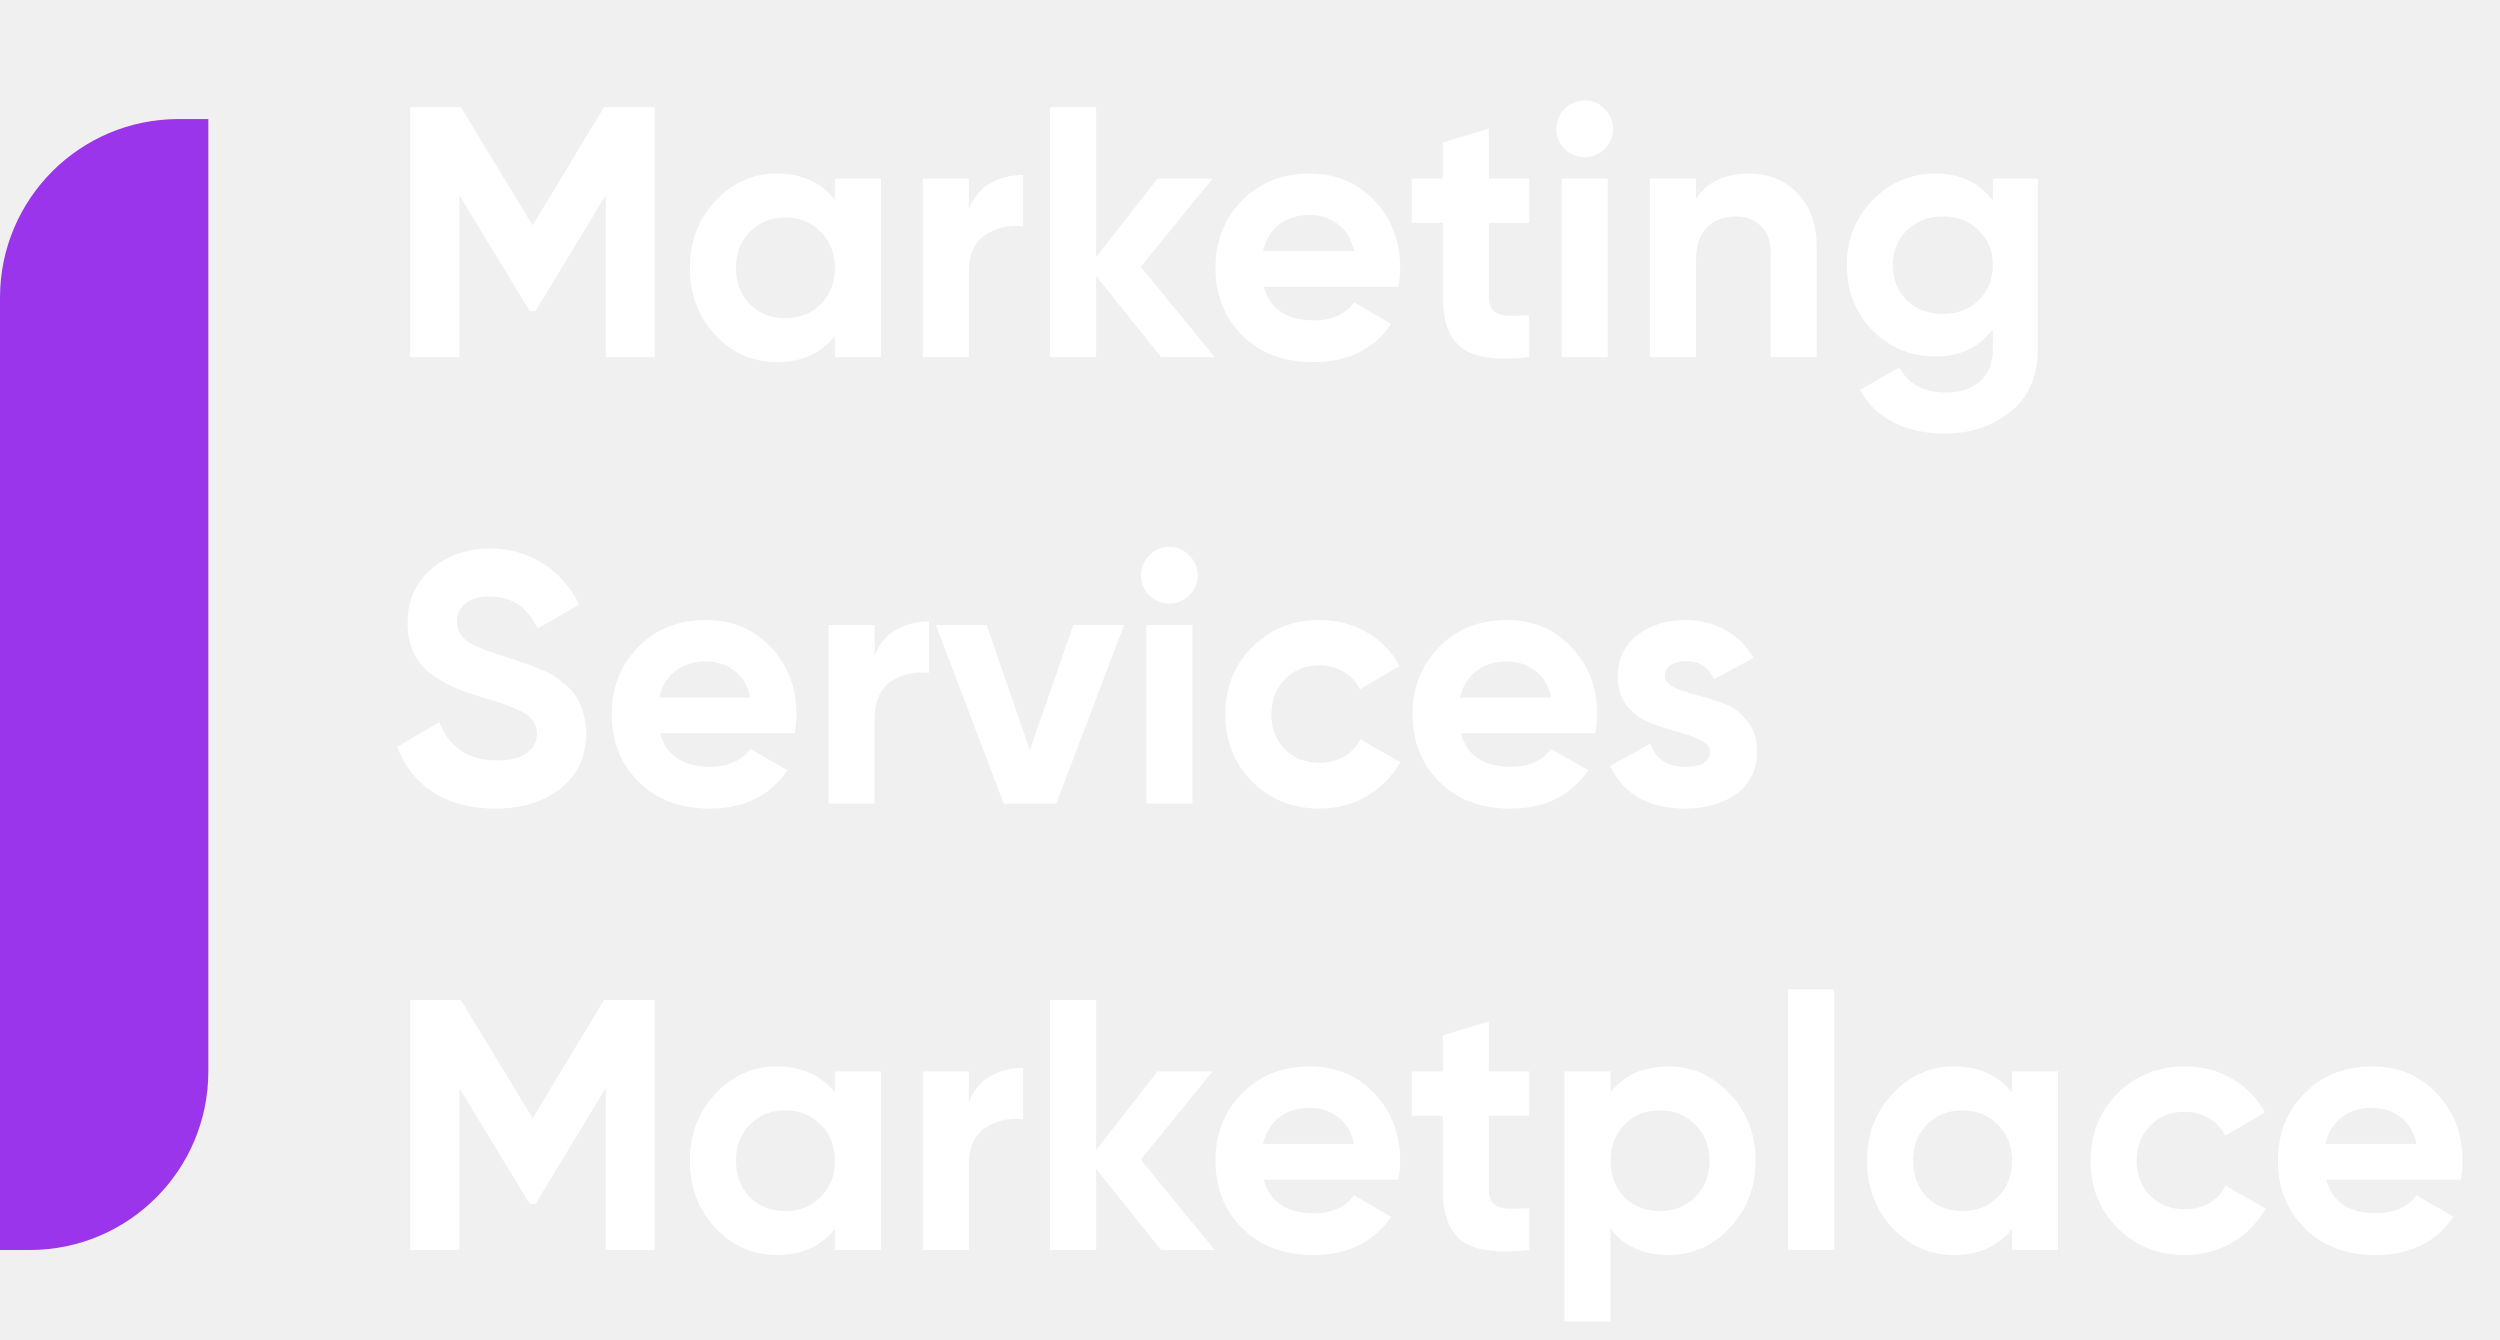
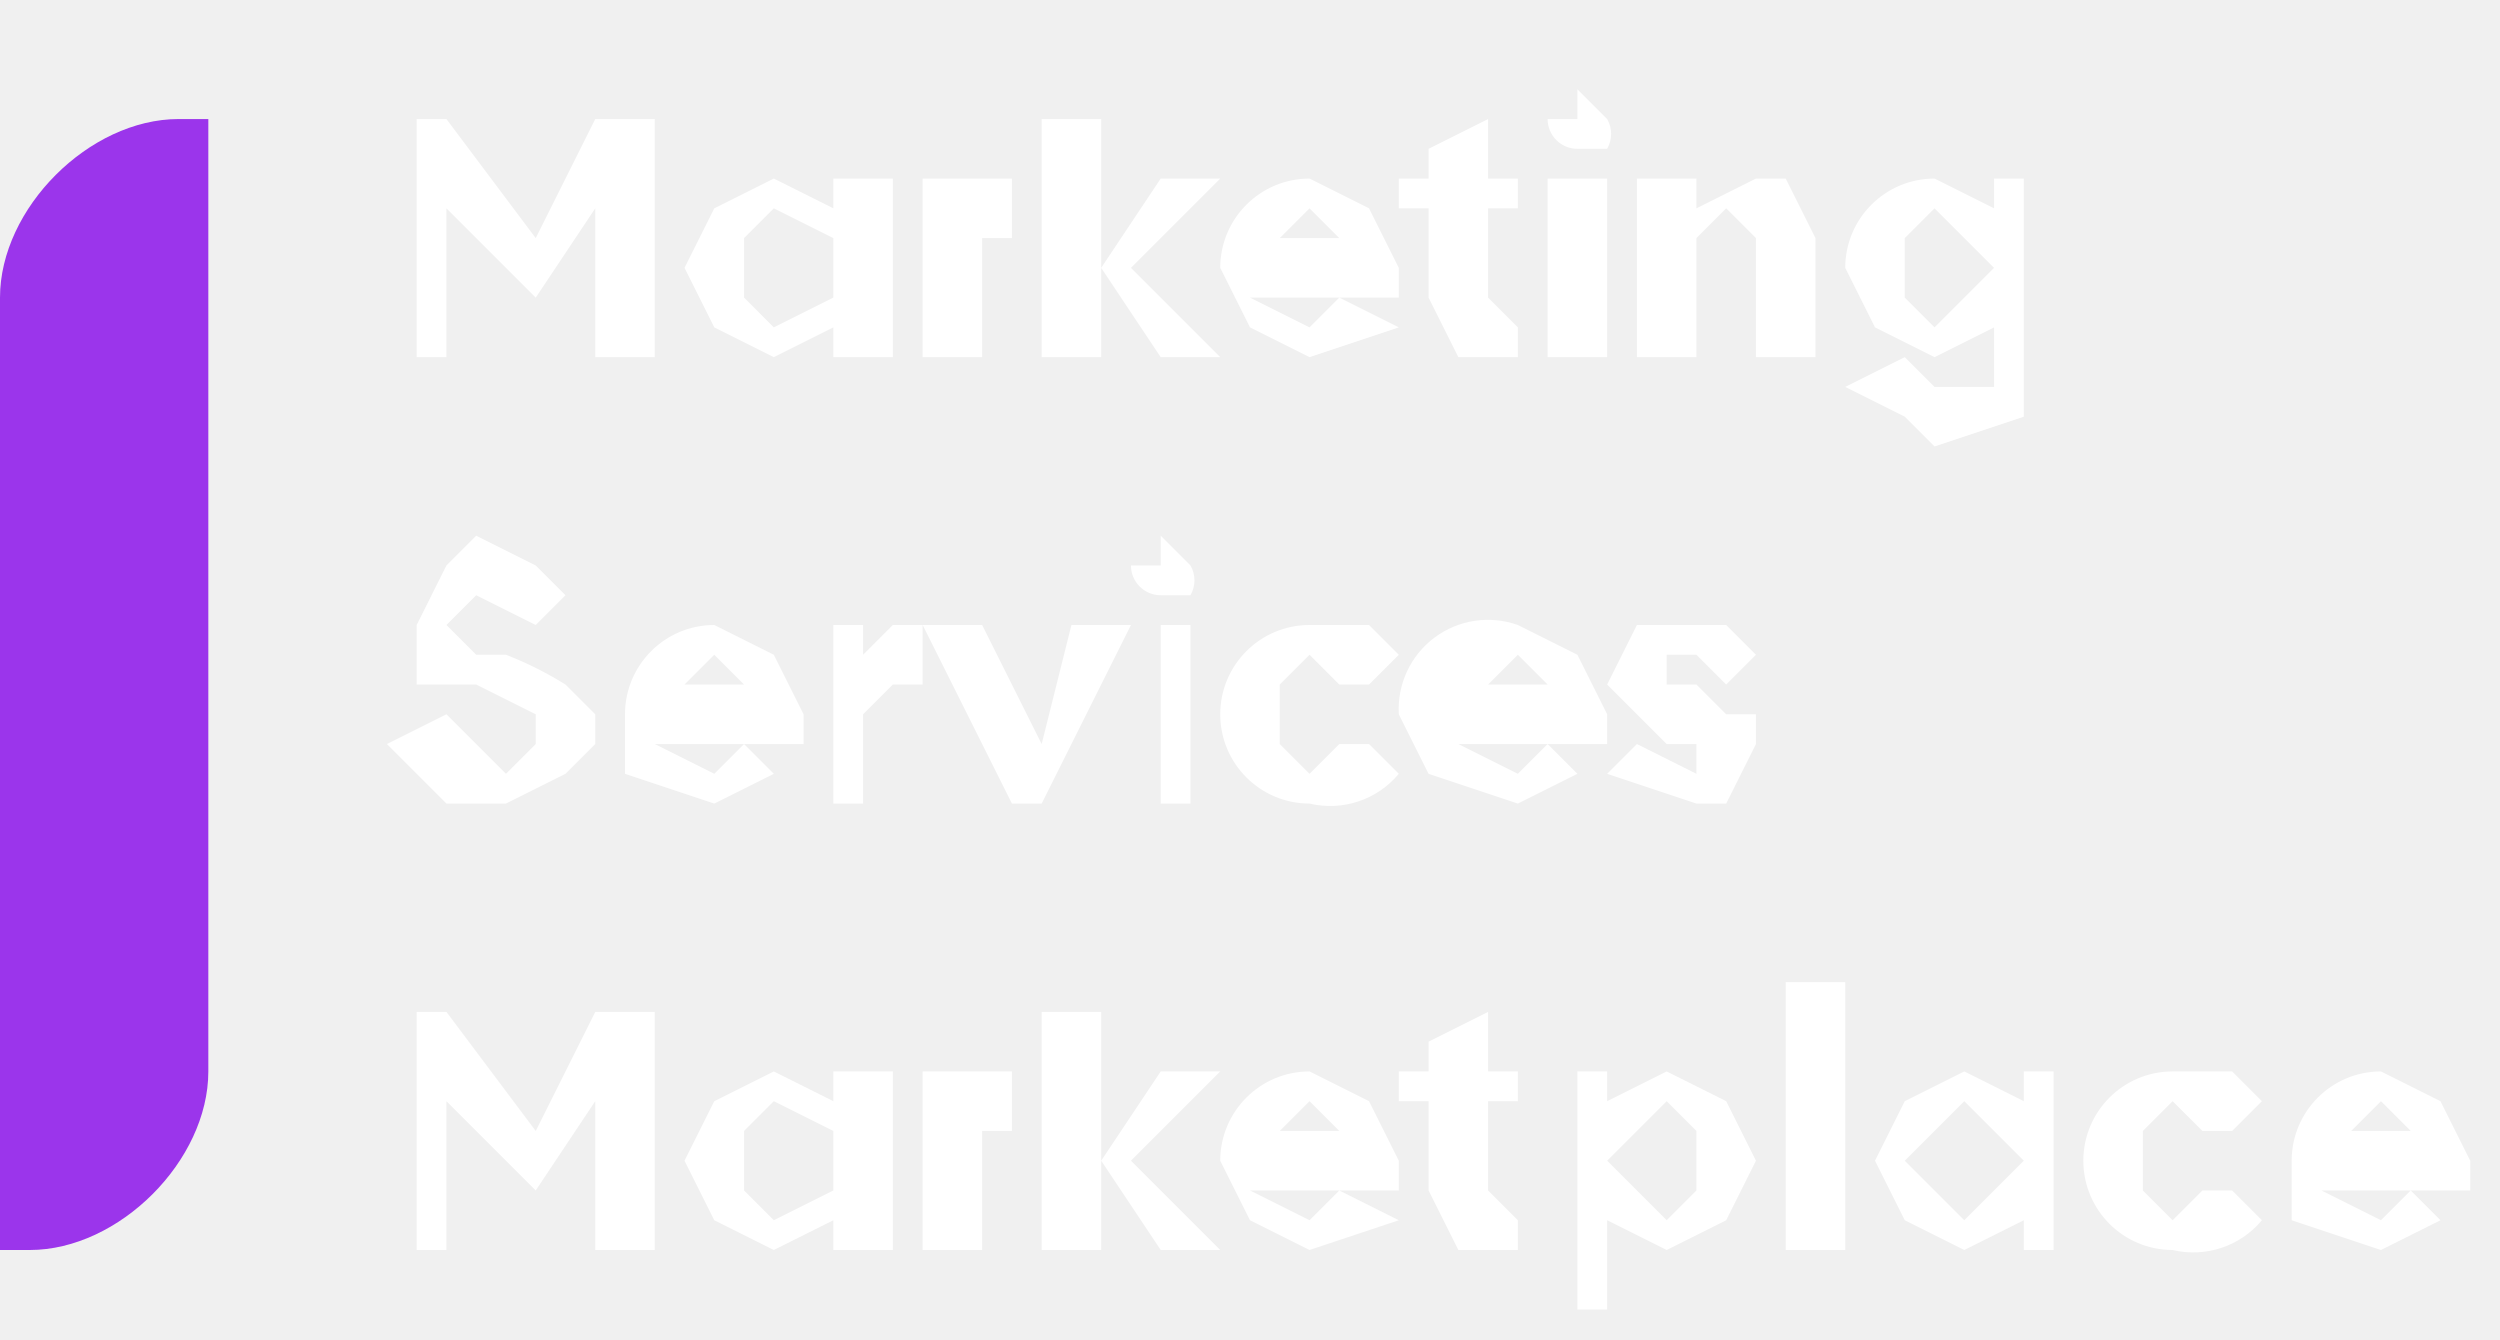
- <svg xmlns="http://www.w3.org/2000/svg" width="84" height="45" viewBox="0 0 84 45" fill="none">
-   <path d="M22 3.6V12H20.356V6.552L17.992 10.452H17.8L15.436 6.564V12H13.78V3.6H15.484L17.896 7.572L20.296 3.6H22ZM28.053 6H29.601V12H28.053V11.292C27.589 11.876 26.937 12.168 26.097 12.168C25.297 12.168 24.609 11.864 24.033 11.256C23.465 10.64 23.181 9.888 23.181 9C23.181 8.112 23.465 7.364 24.033 6.756C24.609 6.14 25.297 5.832 26.097 5.832C26.937 5.832 27.589 6.124 28.053 6.708V6ZM25.197 10.224C25.509 10.536 25.905 10.692 26.385 10.692C26.865 10.692 27.261 10.536 27.573 10.224C27.893 9.904 28.053 9.496 28.053 9C28.053 8.504 27.893 8.1 27.573 7.788C27.261 7.468 26.865 7.308 26.385 7.308C25.905 7.308 25.509 7.468 25.197 7.788C24.885 8.1 24.729 8.504 24.729 9C24.729 9.496 24.885 9.904 25.197 10.224ZM32.553 7.032C32.697 6.648 32.933 6.36 33.261 6.168C33.597 5.976 33.969 5.88 34.377 5.88V7.608C33.905 7.552 33.481 7.648 33.105 7.896C32.737 8.144 32.553 8.556 32.553 9.132V12H31.005V6H32.553V7.032ZM40.814 12H39.014L36.83 9.276V12H35.282V3.6H36.83V8.64L38.894 6H40.742L38.33 8.964L40.814 12ZM42.461 9.636C42.669 10.388 43.233 10.764 44.153 10.764C44.745 10.764 45.193 10.564 45.497 10.164L46.745 10.884C46.153 11.74 45.281 12.168 44.129 12.168C43.137 12.168 42.341 11.868 41.741 11.268C41.141 10.668 40.841 9.912 40.841 9C40.841 8.096 41.137 7.344 41.729 6.744C42.321 6.136 43.081 5.832 44.009 5.832C44.889 5.832 45.613 6.136 46.181 6.744C46.757 7.352 47.045 8.104 47.045 9C47.045 9.2 47.025 9.412 46.985 9.636H42.461ZM42.437 8.436H45.497C45.409 8.028 45.225 7.724 44.945 7.524C44.673 7.324 44.361 7.224 44.009 7.224C43.593 7.224 43.249 7.332 42.977 7.548C42.705 7.756 42.525 8.052 42.437 8.436ZM51.382 7.488H50.026V9.984C50.026 10.192 50.078 10.344 50.182 10.44C50.286 10.536 50.438 10.592 50.638 10.608C50.838 10.616 51.086 10.612 51.382 10.596V12C50.318 12.12 49.566 12.02 49.126 11.7C48.694 11.38 48.478 10.808 48.478 9.984V7.488H47.434V6H48.478V4.788L50.026 4.32V6H51.382V7.488ZM53.242 5.28C52.986 5.28 52.762 5.188 52.57 5.004C52.386 4.812 52.294 4.588 52.294 4.332C52.294 4.076 52.386 3.852 52.57 3.66C52.762 3.468 52.986 3.372 53.242 3.372C53.506 3.372 53.73 3.468 53.914 3.66C54.106 3.852 54.202 4.076 54.202 4.332C54.202 4.588 54.106 4.812 53.914 5.004C53.73 5.188 53.506 5.28 53.242 5.28ZM52.474 12V6H54.022V12H52.474ZM58.775 5.832C59.431 5.832 59.971 6.052 60.395 6.492C60.827 6.932 61.042 7.54 61.042 8.316V12H59.495V8.508C59.495 8.108 59.386 7.804 59.17 7.596C58.955 7.38 58.666 7.272 58.306 7.272C57.907 7.272 57.587 7.396 57.346 7.644C57.106 7.892 56.986 8.264 56.986 8.76V12H55.438V6H56.986V6.672C57.362 6.112 57.959 5.832 58.775 5.832ZM66.96 6H68.472V11.712C68.472 12.64 68.164 13.348 67.548 13.836C66.94 14.324 66.204 14.568 65.34 14.568C64.692 14.568 64.12 14.444 63.624 14.196C63.136 13.948 62.76 13.584 62.496 13.104L63.816 12.348C64.12 12.908 64.644 13.188 65.388 13.188C65.876 13.188 66.26 13.06 66.54 12.804C66.82 12.548 66.96 12.184 66.96 11.712V11.064C66.504 11.672 65.864 11.976 65.04 11.976C64.192 11.976 63.48 11.68 62.904 11.088C62.336 10.488 62.052 9.76 62.052 8.904C62.052 8.056 62.34 7.332 62.916 6.732C63.492 6.132 64.2 5.832 65.04 5.832C65.864 5.832 66.504 6.136 66.96 6.744V6ZM64.068 10.092C64.388 10.396 64.792 10.548 65.28 10.548C65.768 10.548 66.168 10.396 66.48 10.092C66.8 9.78 66.96 9.384 66.96 8.904C66.96 8.432 66.8 8.044 66.48 7.74C66.168 7.428 65.768 7.272 65.28 7.272C64.792 7.272 64.388 7.428 64.068 7.74C63.756 8.044 63.6 8.432 63.6 8.904C63.6 9.384 63.756 9.78 64.068 10.092ZM16.648 27.168C15.816 27.168 15.116 26.984 14.548 26.616C13.98 26.24 13.58 25.732 13.348 25.092L14.764 24.264C15.092 25.12 15.736 25.548 16.696 25.548C17.16 25.548 17.5 25.464 17.716 25.296C17.932 25.128 18.04 24.916 18.04 24.66C18.04 24.364 17.908 24.136 17.644 23.976C17.38 23.808 16.908 23.628 16.228 23.436C15.852 23.324 15.532 23.212 15.268 23.1C15.012 22.988 14.752 22.84 14.488 22.656C14.232 22.464 14.036 22.224 13.9 21.936C13.764 21.648 13.696 21.312 13.696 20.928C13.696 20.168 13.964 19.564 14.5 19.116C15.044 18.66 15.696 18.432 16.456 18.432C17.136 18.432 17.732 18.6 18.244 18.936C18.764 19.264 19.168 19.724 19.456 20.316L18.064 21.12C17.728 20.4 17.192 20.04 16.456 20.04C16.112 20.04 15.84 20.12 15.64 20.28C15.448 20.432 15.352 20.632 15.352 20.88C15.352 21.144 15.46 21.36 15.676 21.528C15.9 21.688 16.324 21.864 16.948 22.056C17.204 22.136 17.396 22.2 17.524 22.248C17.66 22.288 17.84 22.356 18.064 22.452C18.296 22.54 18.472 22.624 18.592 22.704C18.72 22.784 18.864 22.892 19.024 23.028C19.184 23.164 19.304 23.304 19.384 23.448C19.472 23.592 19.544 23.768 19.6 23.976C19.664 24.176 19.696 24.396 19.696 24.636C19.696 25.412 19.412 26.028 18.844 26.484C18.284 26.94 17.552 27.168 16.648 27.168ZM22.176 24.636C22.384 25.388 22.948 25.764 23.868 25.764C24.46 25.764 24.908 25.564 25.212 25.164L26.46 25.884C25.868 26.74 24.996 27.168 23.844 27.168C22.852 27.168 22.056 26.868 21.456 26.268C20.856 25.668 20.556 24.912 20.556 24C20.556 23.096 20.852 22.344 21.444 21.744C22.036 21.136 22.796 20.832 23.724 20.832C24.604 20.832 25.328 21.136 25.896 21.744C26.472 22.352 26.76 23.104 26.76 24C26.76 24.2 26.74 24.412 26.7 24.636H22.176ZM22.152 23.436H25.212C25.124 23.028 24.94 22.724 24.66 22.524C24.388 22.324 24.076 22.224 23.724 22.224C23.308 22.224 22.964 22.332 22.692 22.548C22.42 22.756 22.24 23.052 22.152 23.436ZM29.389 22.032C29.533 21.648 29.769 21.36 30.097 21.168C30.433 20.976 30.805 20.88 31.213 20.88V22.608C30.741 22.552 30.317 22.648 29.941 22.896C29.573 23.144 29.389 23.556 29.389 24.132V27H27.841V21H29.389V22.032ZM36.066 21H37.77L35.49 27H33.726L31.446 21H33.15L34.602 25.2L36.066 21ZM39.285 20.28C39.029 20.28 38.805 20.188 38.613 20.004C38.429 19.812 38.337 19.588 38.337 19.332C38.337 19.076 38.429 18.852 38.613 18.66C38.805 18.468 39.029 18.372 39.285 18.372C39.549 18.372 39.773 18.468 39.957 18.66C40.149 18.852 40.245 19.076 40.245 19.332C40.245 19.588 40.149 19.812 39.957 20.004C39.773 20.188 39.549 20.28 39.285 20.28ZM38.517 27V21H40.065V27H38.517ZM44.337 27.168C43.433 27.168 42.677 26.864 42.069 26.256C41.469 25.648 41.169 24.896 41.169 24C41.169 23.104 41.469 22.352 42.069 21.744C42.677 21.136 43.433 20.832 44.337 20.832C44.921 20.832 45.453 20.972 45.933 21.252C46.413 21.532 46.777 21.908 47.025 22.38L45.693 23.16C45.573 22.912 45.389 22.716 45.141 22.572C44.901 22.428 44.629 22.356 44.325 22.356C43.861 22.356 43.477 22.512 43.173 22.824C42.869 23.128 42.717 23.52 42.717 24C42.717 24.472 42.869 24.864 43.173 25.176C43.477 25.48 43.861 25.632 44.325 25.632C44.637 25.632 44.913 25.564 45.153 25.428C45.401 25.284 45.585 25.088 45.705 24.84L47.049 25.608C46.785 26.08 46.413 26.46 45.933 26.748C45.453 27.028 44.921 27.168 44.337 27.168ZM49.082 24.636C49.29 25.388 49.854 25.764 50.774 25.764C51.366 25.764 51.814 25.564 52.118 25.164L53.366 25.884C52.774 26.74 51.902 27.168 50.75 27.168C49.758 27.168 48.962 26.868 48.362 26.268C47.762 25.668 47.462 24.912 47.462 24C47.462 23.096 47.758 22.344 48.35 21.744C48.942 21.136 49.702 20.832 50.63 20.832C51.51 20.832 52.234 21.136 52.802 21.744C53.378 22.352 53.666 23.104 53.666 24C53.666 24.2 53.646 24.412 53.606 24.636H49.082ZM49.058 23.436H52.118C52.03 23.028 51.846 22.724 51.566 22.524C51.294 22.324 50.982 22.224 50.63 22.224C50.214 22.224 49.87 22.332 49.598 22.548C49.326 22.756 49.146 23.052 49.058 23.436ZM55.941 22.704C55.941 22.864 56.045 22.996 56.253 23.1C56.469 23.196 56.729 23.284 57.033 23.364C57.337 23.436 57.641 23.532 57.945 23.652C58.249 23.764 58.505 23.956 58.713 24.228C58.929 24.5 59.037 24.84 59.037 25.248C59.037 25.864 58.805 26.34 58.341 26.676C57.885 27.004 57.313 27.168 56.625 27.168C55.393 27.168 54.553 26.692 54.105 25.74L55.449 24.984C55.625 25.504 56.017 25.764 56.625 25.764C57.177 25.764 57.453 25.592 57.453 25.248C57.453 25.088 57.345 24.96 57.129 24.864C56.921 24.76 56.665 24.668 56.361 24.588C56.057 24.508 55.753 24.408 55.449 24.288C55.145 24.168 54.885 23.98 54.669 23.724C54.461 23.46 54.357 23.132 54.357 22.74C54.357 22.148 54.573 21.684 55.005 21.348C55.445 21.004 55.989 20.832 56.637 20.832C57.125 20.832 57.569 20.944 57.969 21.168C58.369 21.384 58.685 21.696 58.917 22.104L57.597 22.824C57.405 22.416 57.085 22.212 56.637 22.212C56.437 22.212 56.269 22.256 56.133 22.344C56.005 22.432 55.941 22.552 55.941 22.704ZM22 33.6V42H20.356V36.552L17.992 40.452H17.8L15.436 36.564V42H13.78V33.6H15.484L17.896 37.572L20.296 33.6H22ZM28.053 36H29.601V42H28.053V41.292C27.589 41.876 26.937 42.168 26.097 42.168C25.297 42.168 24.609 41.864 24.033 41.256C23.465 40.64 23.181 39.888 23.181 39C23.181 38.112 23.465 37.364 24.033 36.756C24.609 36.14 25.297 35.832 26.097 35.832C26.937 35.832 27.589 36.124 28.053 36.708V36ZM25.197 40.224C25.509 40.536 25.905 40.692 26.385 40.692C26.865 40.692 27.261 40.536 27.573 40.224C27.893 39.904 28.053 39.496 28.053 39C28.053 38.504 27.893 38.1 27.573 37.788C27.261 37.468 26.865 37.308 26.385 37.308C25.905 37.308 25.509 37.468 25.197 37.788C24.885 38.1 24.729 38.504 24.729 39C24.729 39.496 24.885 39.904 25.197 40.224ZM32.553 37.032C32.697 36.648 32.933 36.36 33.261 36.168C33.597 35.976 33.969 35.88 34.377 35.88V37.608C33.905 37.552 33.481 37.648 33.105 37.896C32.737 38.144 32.553 38.556 32.553 39.132V42H31.005V36H32.553V37.032ZM40.814 42H39.014L36.83 39.276V42H35.282V33.6H36.83V38.64L38.894 36H40.742L38.33 38.964L40.814 42ZM42.461 39.636C42.669 40.388 43.233 40.764 44.153 40.764C44.745 40.764 45.193 40.564 45.497 40.164L46.745 40.884C46.153 41.74 45.281 42.168 44.129 42.168C43.137 42.168 42.341 41.868 41.741 41.268C41.141 40.668 40.841 39.912 40.841 39C40.841 38.096 41.137 37.344 41.729 36.744C42.321 36.136 43.081 35.832 44.009 35.832C44.889 35.832 45.613 36.136 46.181 36.744C46.757 37.352 47.045 38.104 47.045 39C47.045 39.2 47.025 39.412 46.985 39.636H42.461ZM42.437 38.436H45.497C45.409 38.028 45.225 37.724 44.945 37.524C44.673 37.324 44.361 37.224 44.009 37.224C43.593 37.224 43.249 37.332 42.977 37.548C42.705 37.756 42.525 38.052 42.437 38.436ZM51.382 37.488H50.026V39.984C50.026 40.192 50.078 40.344 50.182 40.44C50.286 40.536 50.438 40.592 50.638 40.608C50.838 40.616 51.086 40.612 51.382 40.596V42C50.318 42.12 49.566 42.02 49.126 41.7C48.694 41.38 48.478 40.808 48.478 39.984V37.488H47.434V36H48.478V34.788L50.026 34.32V36H51.382V37.488ZM56.059 35.832C56.867 35.832 57.555 36.14 58.123 36.756C58.699 37.364 58.987 38.112 58.987 39C58.987 39.888 58.699 40.64 58.123 41.256C57.555 41.864 56.867 42.168 56.059 42.168C55.219 42.168 54.571 41.876 54.115 41.292V44.4H52.567V36H54.115V36.708C54.571 36.124 55.219 35.832 56.059 35.832ZM54.583 40.224C54.895 40.536 55.291 40.692 55.771 40.692C56.251 40.692 56.647 40.536 56.959 40.224C57.279 39.904 57.439 39.496 57.439 39C57.439 38.504 57.279 38.1 56.959 37.788C56.647 37.468 56.251 37.308 55.771 37.308C55.291 37.308 54.895 37.468 54.583 37.788C54.271 38.1 54.115 38.504 54.115 39C54.115 39.496 54.271 39.904 54.583 40.224ZM60.079 42V33.24H61.627V42H60.079ZM67.604 36H69.152V42H67.604V41.292C67.14 41.876 66.488 42.168 65.648 42.168C64.848 42.168 64.16 41.864 63.584 41.256C63.016 40.64 62.732 39.888 62.732 39C62.732 38.112 63.016 37.364 63.584 36.756C64.16 36.14 64.848 35.832 65.648 35.832C66.488 35.832 67.14 36.124 67.604 36.708V36ZM64.748 40.224C65.06 40.536 65.456 40.692 65.936 40.692C66.416 40.692 66.812 40.536 67.124 40.224C67.444 39.904 67.604 39.496 67.604 39C67.604 38.504 67.444 38.1 67.124 37.788C66.812 37.468 66.416 37.308 65.936 37.308C65.456 37.308 65.06 37.468 64.748 37.788C64.436 38.1 64.28 38.504 64.28 39C64.28 39.496 64.436 39.904 64.748 40.224ZM73.412 42.168C72.508 42.168 71.752 41.864 71.144 41.256C70.544 40.648 70.244 39.896 70.244 39C70.244 38.104 70.544 37.352 71.144 36.744C71.752 36.136 72.508 35.832 73.412 35.832C73.996 35.832 74.528 35.972 75.008 36.252C75.488 36.532 75.852 36.908 76.1 37.38L74.768 38.16C74.648 37.912 74.464 37.716 74.216 37.572C73.976 37.428 73.704 37.356 73.4 37.356C72.936 37.356 72.552 37.512 72.248 37.824C71.944 38.128 71.792 38.52 71.792 39C71.792 39.472 71.944 39.864 72.248 40.176C72.552 40.48 72.936 40.632 73.4 40.632C73.712 40.632 73.988 40.564 74.228 40.428C74.476 40.284 74.66 40.088 74.78 39.84L76.124 40.608C75.86 41.08 75.488 41.46 75.008 41.748C74.528 42.028 73.996 42.168 73.412 42.168ZM78.157 39.636C78.365 40.388 78.929 40.764 79.849 40.764C80.441 40.764 80.889 40.564 81.193 40.164L82.441 40.884C81.849 41.74 80.977 42.168 79.825 42.168C78.833 42.168 78.037 41.868 77.437 41.268C76.837 40.668 76.537 39.912 76.537 39C76.537 38.096 76.833 37.344 77.425 36.744C78.017 36.136 78.777 35.832 79.705 35.832C80.585 35.832 81.309 36.136 81.877 36.744C82.453 37.352 82.741 38.104 82.741 39C82.741 39.2 82.721 39.412 82.681 39.636H78.157ZM78.133 38.436H81.193C81.105 38.028 80.921 37.724 80.641 37.524C80.369 37.324 80.057 37.224 79.705 37.224C79.289 37.224 78.945 37.332 78.673 37.548C78.401 37.756 78.221 38.052 78.133 38.436Z" fill="white" />
-   <path d="M0 10C0 6.686 2.686 4 6 4H7V36C7 39.314 4.314 42 1 42H0V10Z" fill="#9B35EB" />
+ <svg xmlns="http://www.w3.org/2000/svg" width="84" height="45" fill="none">
+   <path fill="#fff" d="M22 4v8h-2V7l-2 3-3-3v5h-1V4h1l3 4 2-4h2Zm6 2h2v6h-2v-1l-2 1-2-1-1-2 1-2 2-1 2 1V6Zm-3 4 1 1 2-1V8l-2-1-1 1v2Zm8-3V6h1v2h-1v4h-2V6h2v1Zm8 5h-2l-2-3v3h-2V4h2v5l2-3h2l-3 3 3 3Zm1-2 2 1 1-1 2 1-3 1-2-1-1-2a3 3 0 0 1 3-3l2 1 1 2v1h-5Zm0-2h3l-1-1-1 1h-1Zm9-1h-1v3l1 1v1h-2l-1-2V7h-1V6h1V5l2-1v2h1v1Zm2-2a1 1 0 0 1-1-1h1V3l1 1a1 1 0 0 1 0 1h-1Zm-1 7V6h2v6h-2Zm7-6h1l1 2v4h-2V8l-1-1-1 1v4h-2V6h2v1l2-1Zm8 0h1v8l-3 1-1-1-2-1 2-1 1 1h2v-2l-2 1-2-1-1-2a3 3 0 0 1 3-3l2 1V6Zm-3 4 1 1 1-1 1-1-1-1-1-1-1 1v2ZM17 27h-2l-2-2 2-1 2 2 1-1v-1l-2-1h-2v-2l1-2 1-1 2 1 1 1-1 1-2-1-1 1 1 1h1a12 12 0 0 1 2 1l1 1v1l-1 1-2 1Zm5-2 2 1 1-1 1 1-2 1-3-1v-2a3 3 0 0 1 3-3l2 1 1 2v1h-5Zm0-2h3l-1-1-1 1h-1Zm7-1 1-1h1v2h-1l-1 1v3h-1v-6h1v1Zm7-1h2l-3 6h-1l-3-6h2l2 4 1-4Zm3-1a1 1 0 0 1-1-1h1v-1l1 1a1 1 0 0 1 0 1h-1Zm0 7v-6h1v6h-1Zm5 0a3 3 0 0 1-3-3 3 3 0 0 1 3-3h2l1 1-1 1h-1l-1-1-1 1v2l1 1 1-1h1l1 1a3 3 0 0 1-3 1Zm5-2 2 1 1-1 1 1-2 1-3-1-1-2a3 3 0 0 1 4-3l2 1 1 2v1h-5Zm0-2h3l-1-1-1 1h-1Zm7 0h1l1 1h1v1l-1 2h-1l-3-1 1-1 2 1v-1h-1l-1-1-1-1 1-2h3l1 1-1 1-1-1h-1v1ZM22 34v8h-2v-5l-2 3-3-3v5h-1v-8h1l3 4 2-4h2Zm6 2h2v6h-2v-1l-2 1-2-1-1-2 1-2 2-1 2 1v-1Zm-3 4 1 1 2-1v-2l-2-1-1 1v2Zm8-3v-1h1v2h-1v4h-2v-6h2v1Zm8 5h-2l-2-3v3h-2v-8h2v5l2-3h2l-3 3 3 3Zm1-2 2 1 1-1 2 1-3 1-2-1-1-2a3 3 0 0 1 3-3l2 1 1 2v1h-5Zm0-2h3l-1-1-1 1h-1Zm9-1h-1v3l1 1v1h-2l-1-2v-3h-1v-1h1v-1l2-1v2h1v1Zm5-1 2 1 1 2-1 2-2 1-2-1v3h-1v-8h1v1l2-1Zm-1 4 1 1 1-1v-2l-1-1-1 1-1 1 1 1Zm5 2v-9h2v9h-2Zm8-6h1v6h-1v-1l-2 1-2-1-1-2 1-2 2-1 2 1v-1Zm-3 4 1 1 1-1 1-1-1-1-1-1-1 1-1 1 1 1Zm8 2a3 3 0 0 1-3-3 3 3 0 0 1 3-3h2l1 1-1 1h-1l-1-1-1 1v2l1 1 1-1h1l1 1a3 3 0 0 1-3 1Zm5-2 2 1 1-1 1 1-2 1-3-1v-2a3 3 0 0 1 3-3l2 1 1 2v1h-5Zm0-2h3l-1-1-1 1h-1Z" />
+   <path fill="#9B35EB" d="M0 10c0-3 3-6 6-6h1v32c0 3-3 6-6 6H0V10Z" />
</svg>
